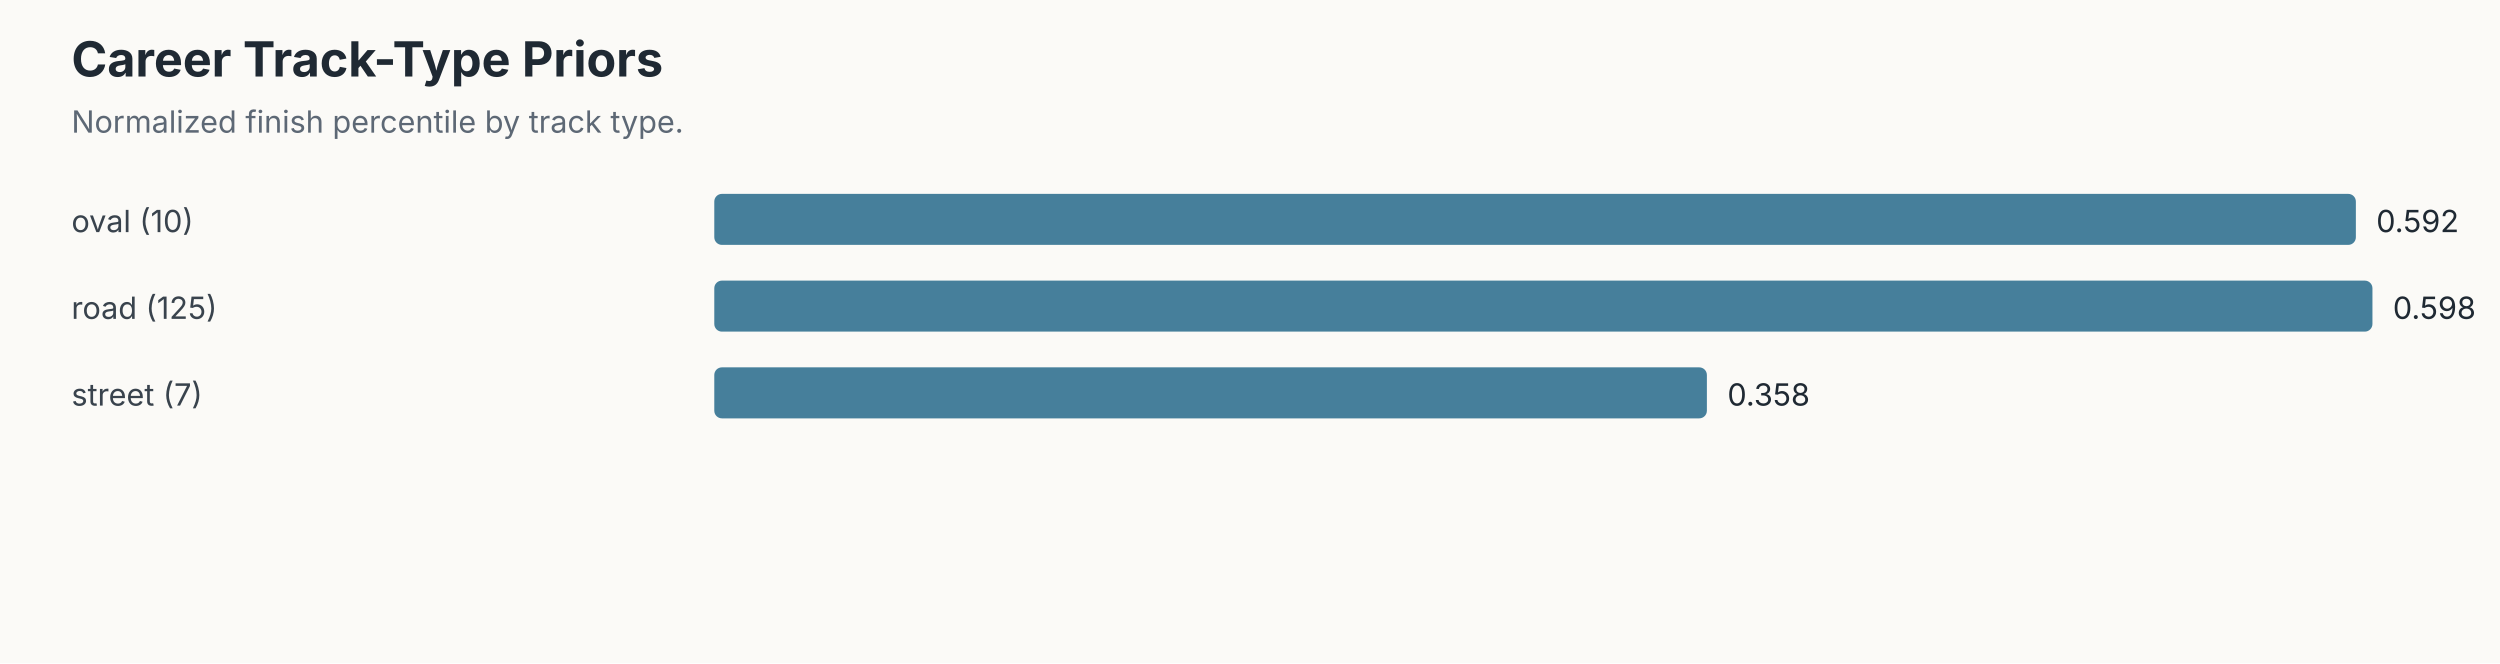
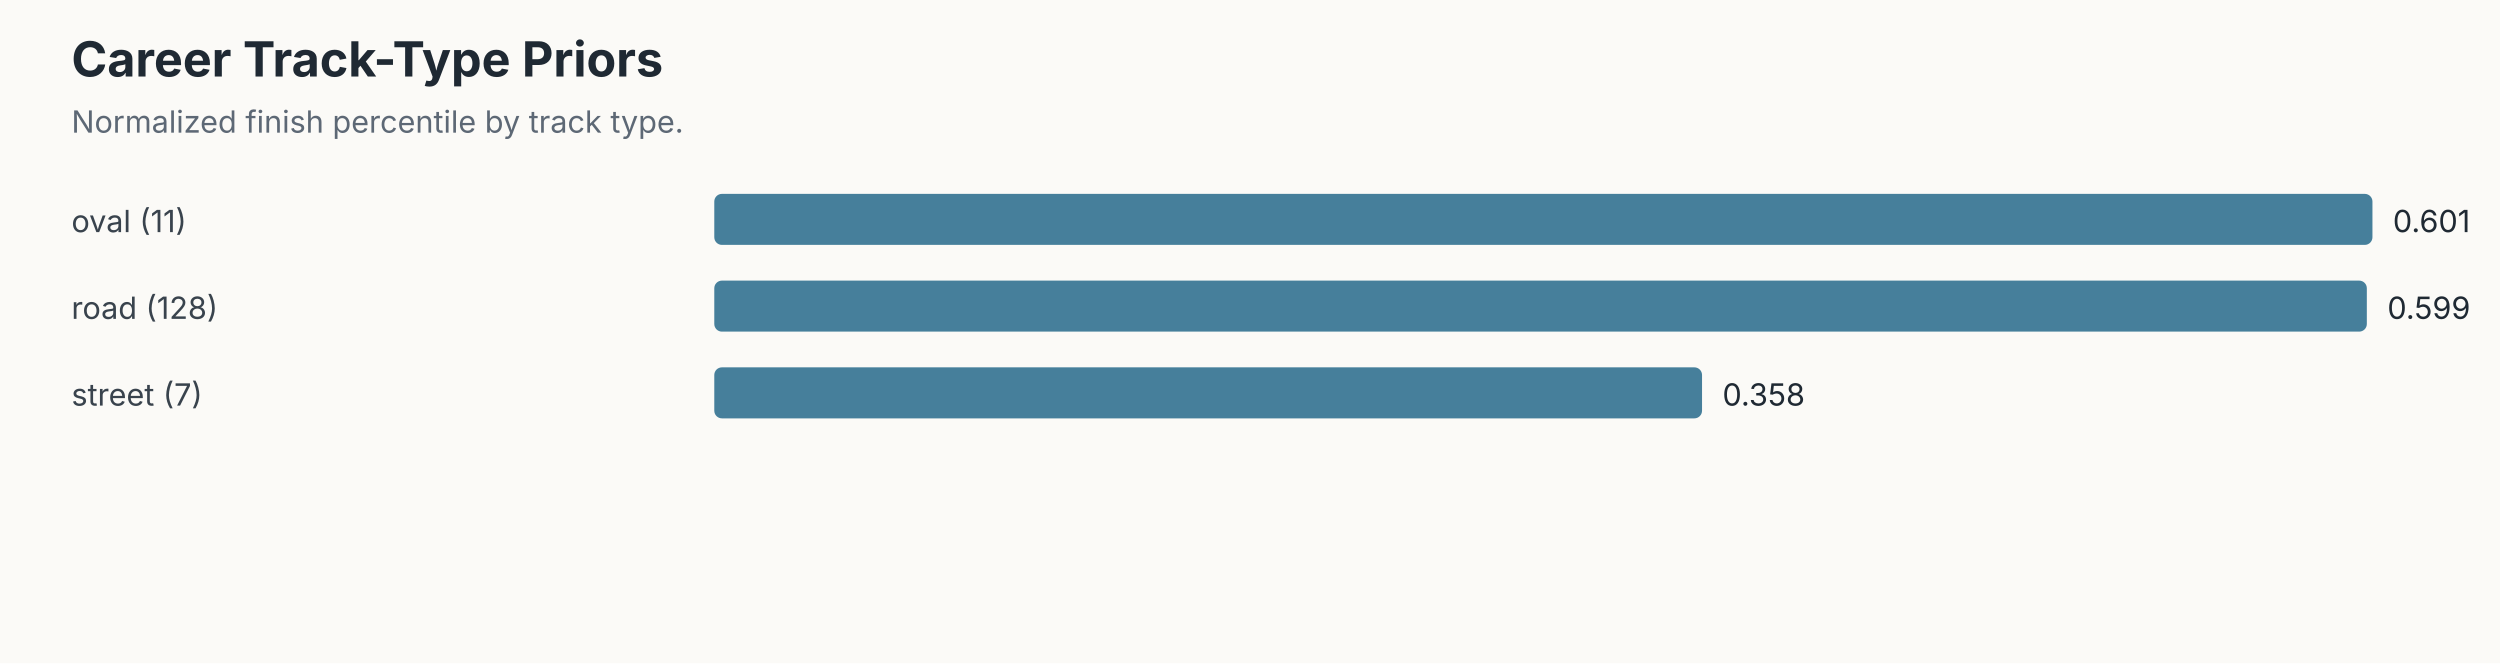
<svg xmlns="http://www.w3.org/2000/svg" width="980" height="260" viewBox="0 0 980 260">
  <rect width="100%" height="100%" fill="#fbfaf7" />
  <text x="28" y="30" font-family="Inter, Arial" font-size="19" font-weight="700" fill="#1f2933">Career Track-Type Priors</text>
  <text x="28" y="52" font-family="Inter, Arial" font-size="12" fill="#5d6875">Normalized finish percentile by track type.</text>
-   <text x="28" y="91" font-family="Inter, Arial" font-size="12" fill="#39434d">oval (10)</text>
-   <rect x="280" y="76" width="643.5" height="20" rx="3" fill="#2d6f8f" opacity="0.88" />
-   <text x="931.478" y="91" font-family="Inter, Arial" font-size="12" fill="#1f2933">0.592</text>
-   <text x="28" y="125" font-family="Inter, Arial" font-size="12" fill="#39434d">road (125)</text>
-   <rect x="280" y="110" width="650.0" height="20" rx="3" fill="#2d6f8f" opacity="0.88" />
-   <text x="938.0" y="125" font-family="Inter, Arial" font-size="12" fill="#1f2933">0.598</text>
+   <text x="28" y="91" font-family="Inter, Arial" font-size="12" fill="#39434d">oval (11)</text>
+   <rect x="280" y="76" width="650.0" height="20" rx="3" fill="#2d6f8f" opacity="0.88" />
+   <text x="938.0" y="91" font-family="Inter, Arial" font-size="12" fill="#1f2933">0.601</text>
+   <text x="28" y="125" font-family="Inter, Arial" font-size="12" fill="#39434d">road (128)</text>
+   <rect x="280" y="110" width="647.8" height="20" rx="3" fill="#2d6f8f" opacity="0.88" />
+   <text x="935.837" y="125" font-family="Inter, Arial" font-size="12" fill="#1f2933">0.599</text>
  <text x="28" y="159" font-family="Inter, Arial" font-size="12" fill="#39434d">street (7)</text>
-   <rect x="280" y="144" width="389.1" height="20" rx="3" fill="#2d6f8f" opacity="0.88" />
-   <text x="677.13" y="159" font-family="Inter, Arial" font-size="12" fill="#1f2933">0.358</text>
+   <rect x="280" y="144" width="387.2" height="20" rx="3" fill="#2d6f8f" opacity="0.88" />
+   <text x="675.188" y="159" font-family="Inter, Arial" font-size="12" fill="#1f2933">0.358</text>
</svg>
